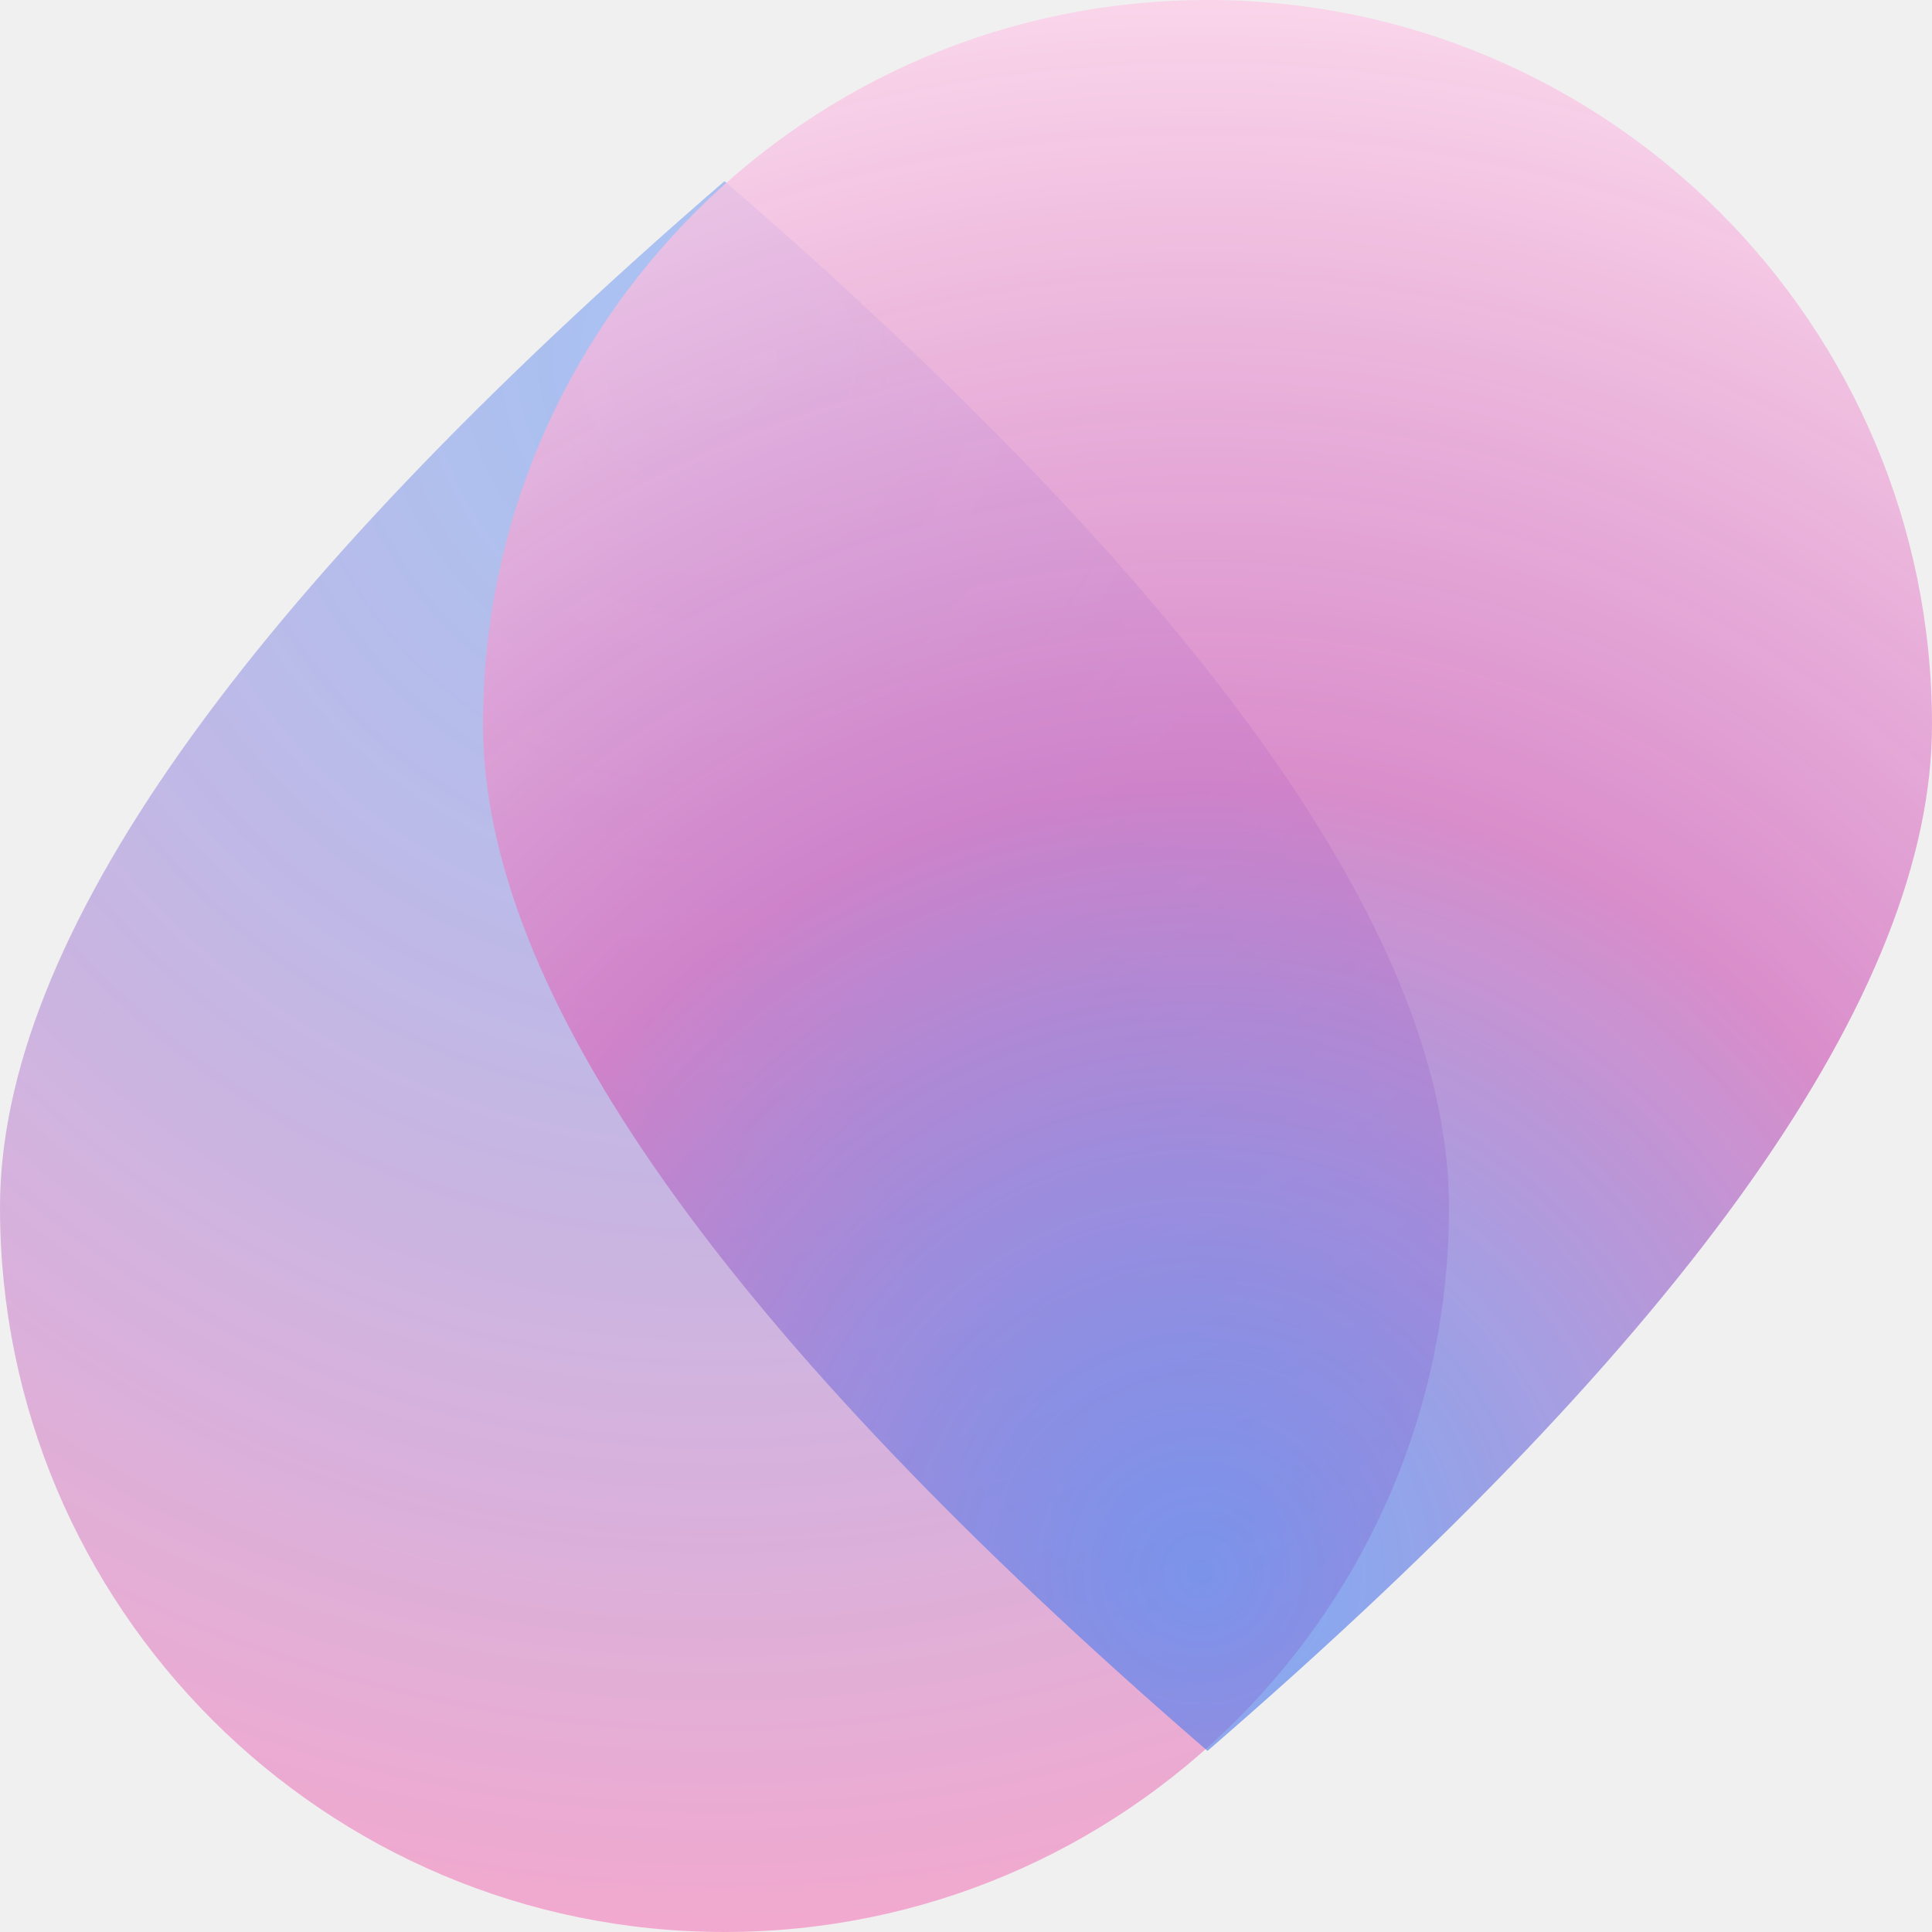
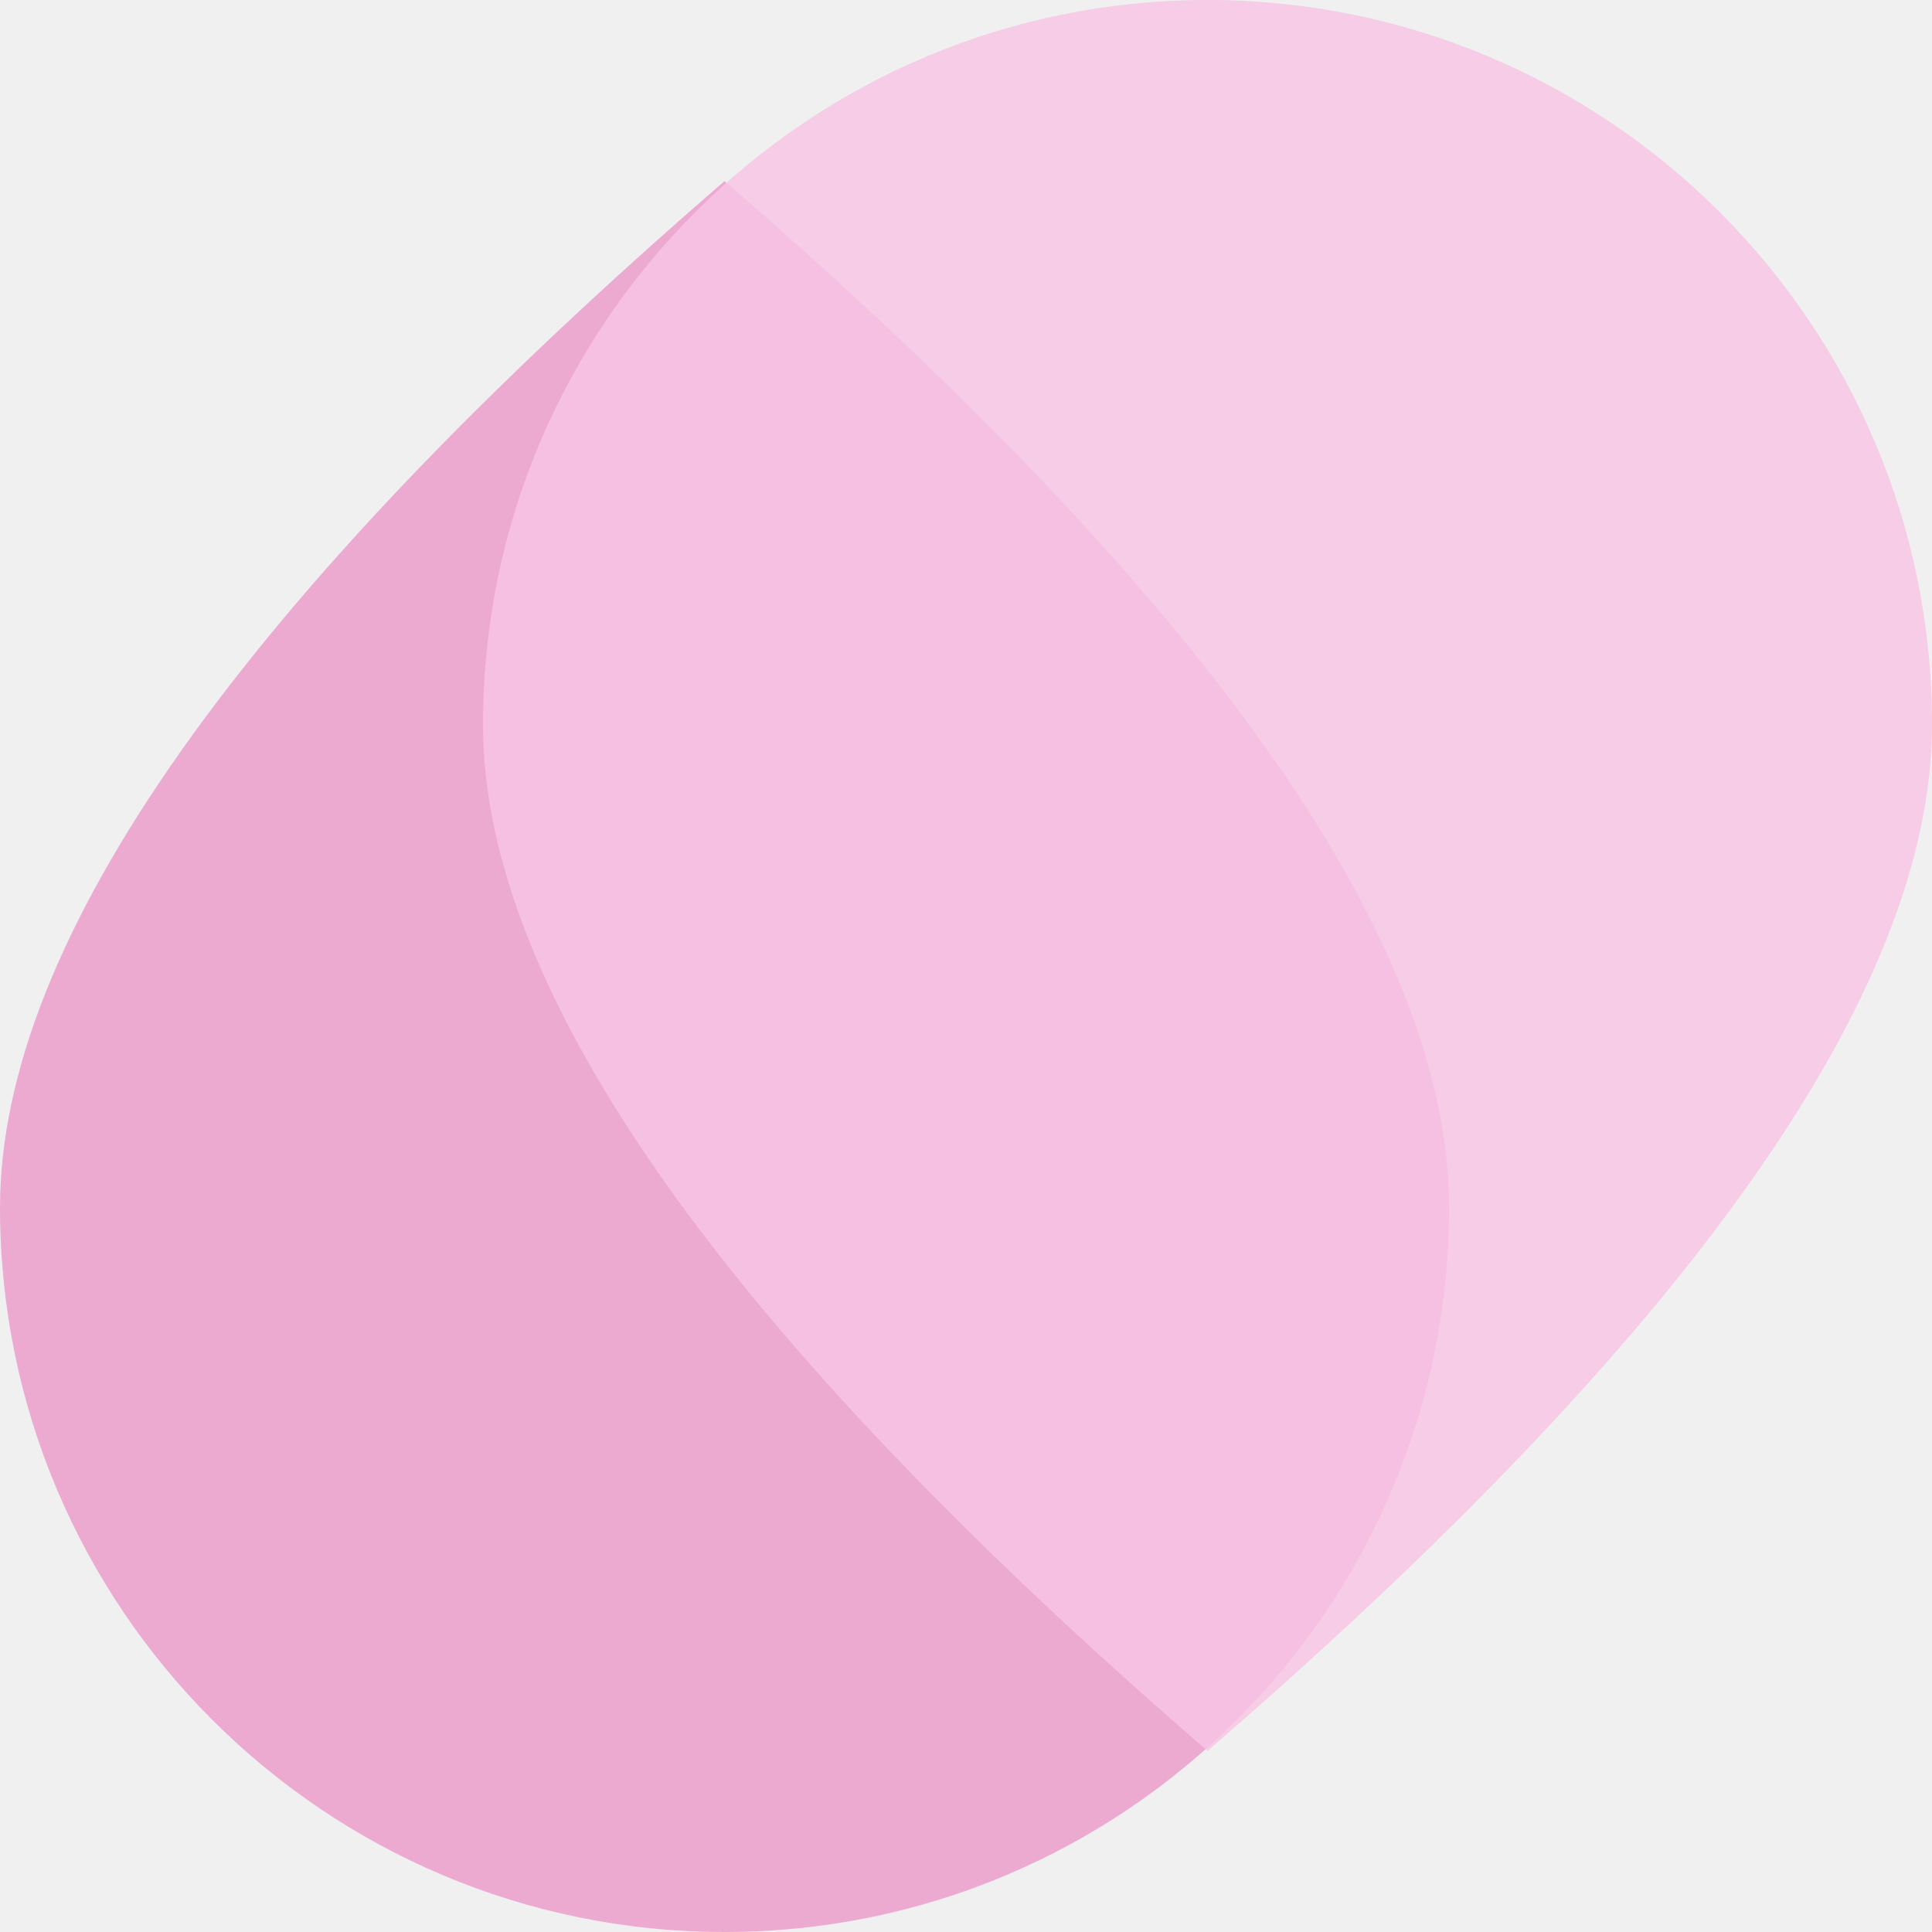
- <svg xmlns:xlink="http://www.w3.org/1999/xlink" class="nq nv" viewBox="0 0 32 32">
+ <svg xmlns="http://www.w3.org/2000/svg" width="200" height="200" viewBox="0 0 200 200" fill="none">
+   <g clip-path="url(#clip0_202_10)">
+     <path opacity="0.64" d="M75 18.75C125 61.969 150 97.388 150 125C150 166.419 116.419 200 75 200C33.581 200 0 166.419 0 125C0 97.388 25 61.969 75 18.75Z" fill="url(#paint0_radial_202_10)" />
+     <path opacity="0.961" d="M125 181.25C175 138.031 200 102.613 200 75C200 33.581 166.419 0 125 0C83.581 0 50 33.581 50 75C50 102.613 75 138.031 125 181.25Z" fill="url(#paint1_radial_202_10)" />
+   </g>
  <defs>
-     <radialGradient cx="50%" cy="89.845%" fx="50%" fy="89.845%" r="108.567%" gradientTransform="matrix(-.00915 -.82755 .99996 -.00757 -.394 1.319)" id="logo1-b">
-       <stop stop-color="#3B82F6" stop-opacity=".64" offset="0%" />
-       <stop stop-color="#F472B6" stop-opacity=".876" offset="100%" />
+     <radialGradient id="paint0_radial_202_10" cx="0" cy="0" r="1" gradientUnits="userSpaceOnUse" gradientTransform="translate(16231.4 6540.55) rotate(90.6335) scale(13477.5 19677.4)">
+       <stop stop-color="#3B82F6" stop-opacity="0.64" />
+       <stop offset="1" stop-color="#F472B6" stop-opacity="0.876" />
    </radialGradient>
-     <radialGradient cx="50%" cy="89.845%" fx="50%" fy="89.845%" r="108.567%" gradientTransform="matrix(-.00915 -.82755 .99996 -.00757 -.394 1.319)" id="logo1-d">
-       <stop stop-color="#3B82F6" stop-opacity=".64" offset="0%" />
-       <stop stop-color="#D375C2" stop-opacity=".833" offset="50.358%" />
-       <stop stop-color="#FBCFE8" stop-opacity=".876" offset="100%" />
+     <radialGradient id="paint1_radial_202_10" cx="0" cy="0" r="1" gradientUnits="userSpaceOnUse" gradientTransform="translate(16212.2 -6363.03) rotate(-90.6335) scale(13477.5 19677.4)">
+       <stop stop-color="#3B82F6" stop-opacity="0.64" />
+       <stop offset="0.504" stop-color="#D375C2" stop-opacity="0.833" />
+       <stop offset="1" stop-color="#FBCFE8" stop-opacity="0.876" />
    </radialGradient>
-     <path d="M12 32c8-6.915 12-12.582 12-17 0-6.627-5.373-12-12-12S0 8.373 0 15c0 4.418 4 10.085 12 17Z" id="logo1-a" />
-     <path d="M20 29c8-6.915 12-12.582 12-17 0-6.627-5.373-12-12-12S8 5.373 8 12c0 4.418 4 10.085 12 17Z" id="logo1-c" />
+     <clipPath id="clip0_202_10">
+       <rect width="200" height="200" fill="white" />
+     </clipPath>
  </defs>
-   <g fill="none" fill-rule="evenodd">
-     <use fill="url(#logo1-b)" opacity=".64" transform="matrix(1 0 0 -1 0 35)" xlink:href="#logo1-a" />
-     <use fill="url(#logo1-d)" opacity=".961" xlink:href="#logo1-c" />
-   </g>
</svg>
